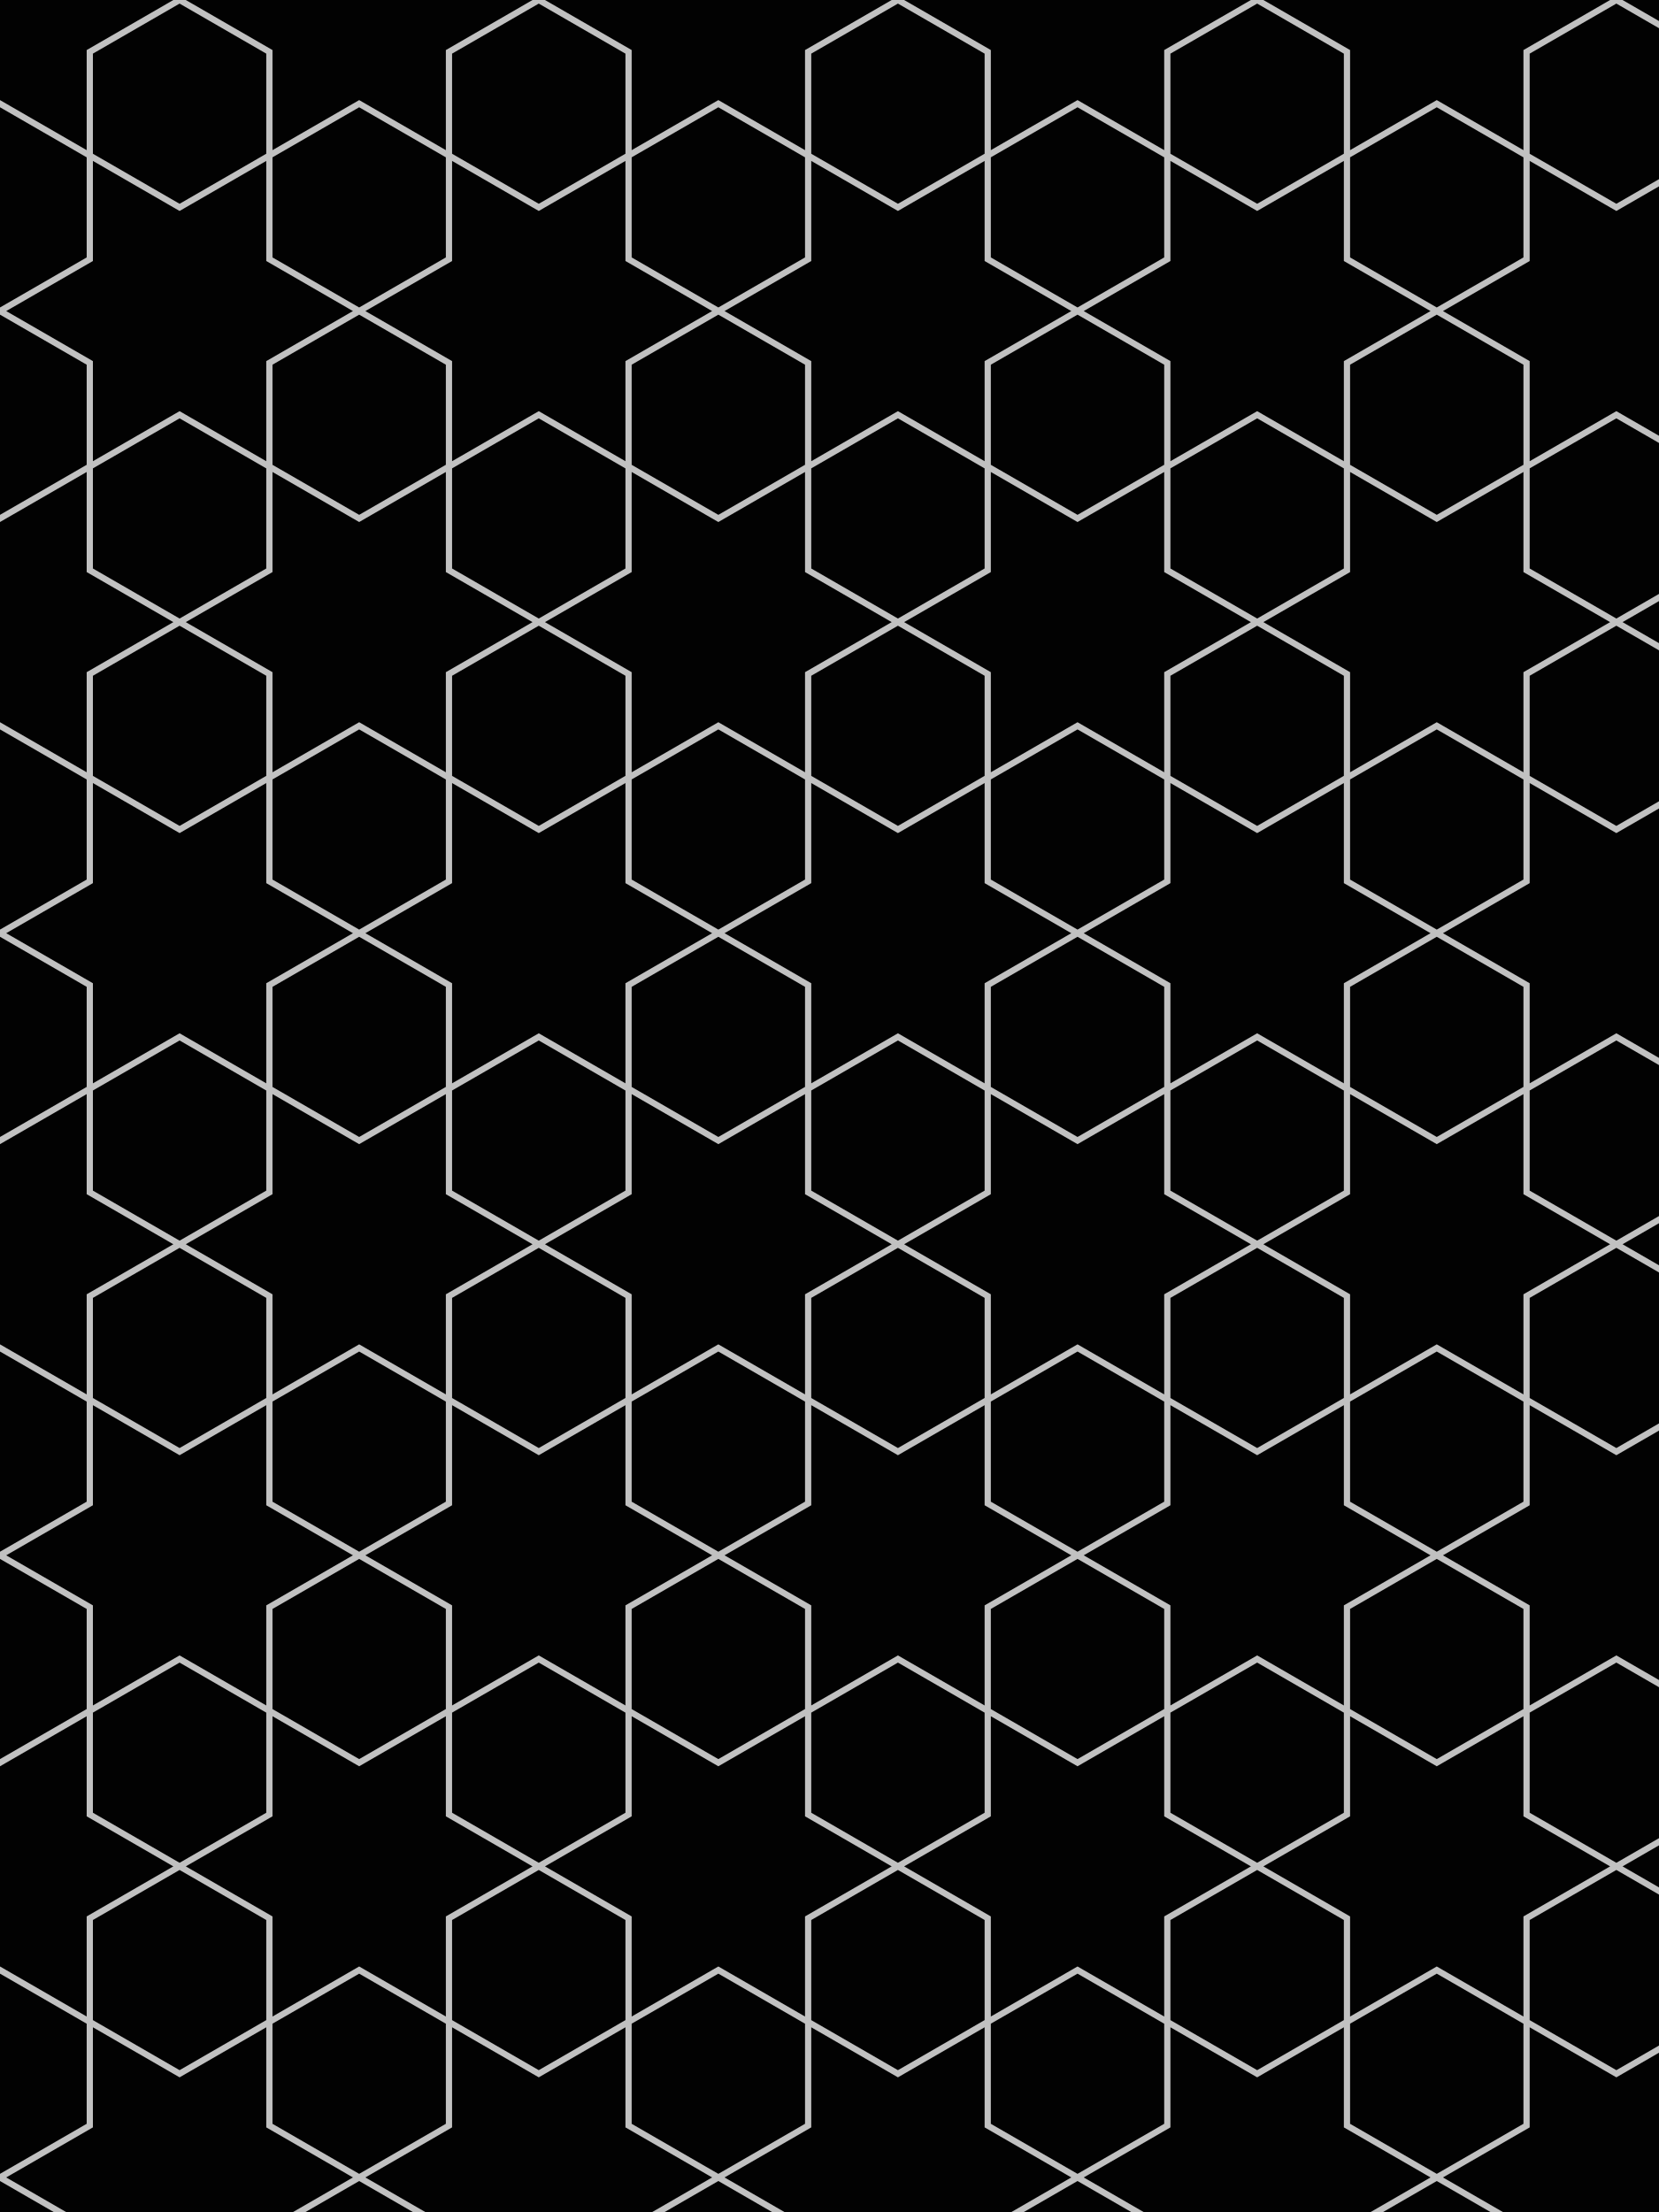
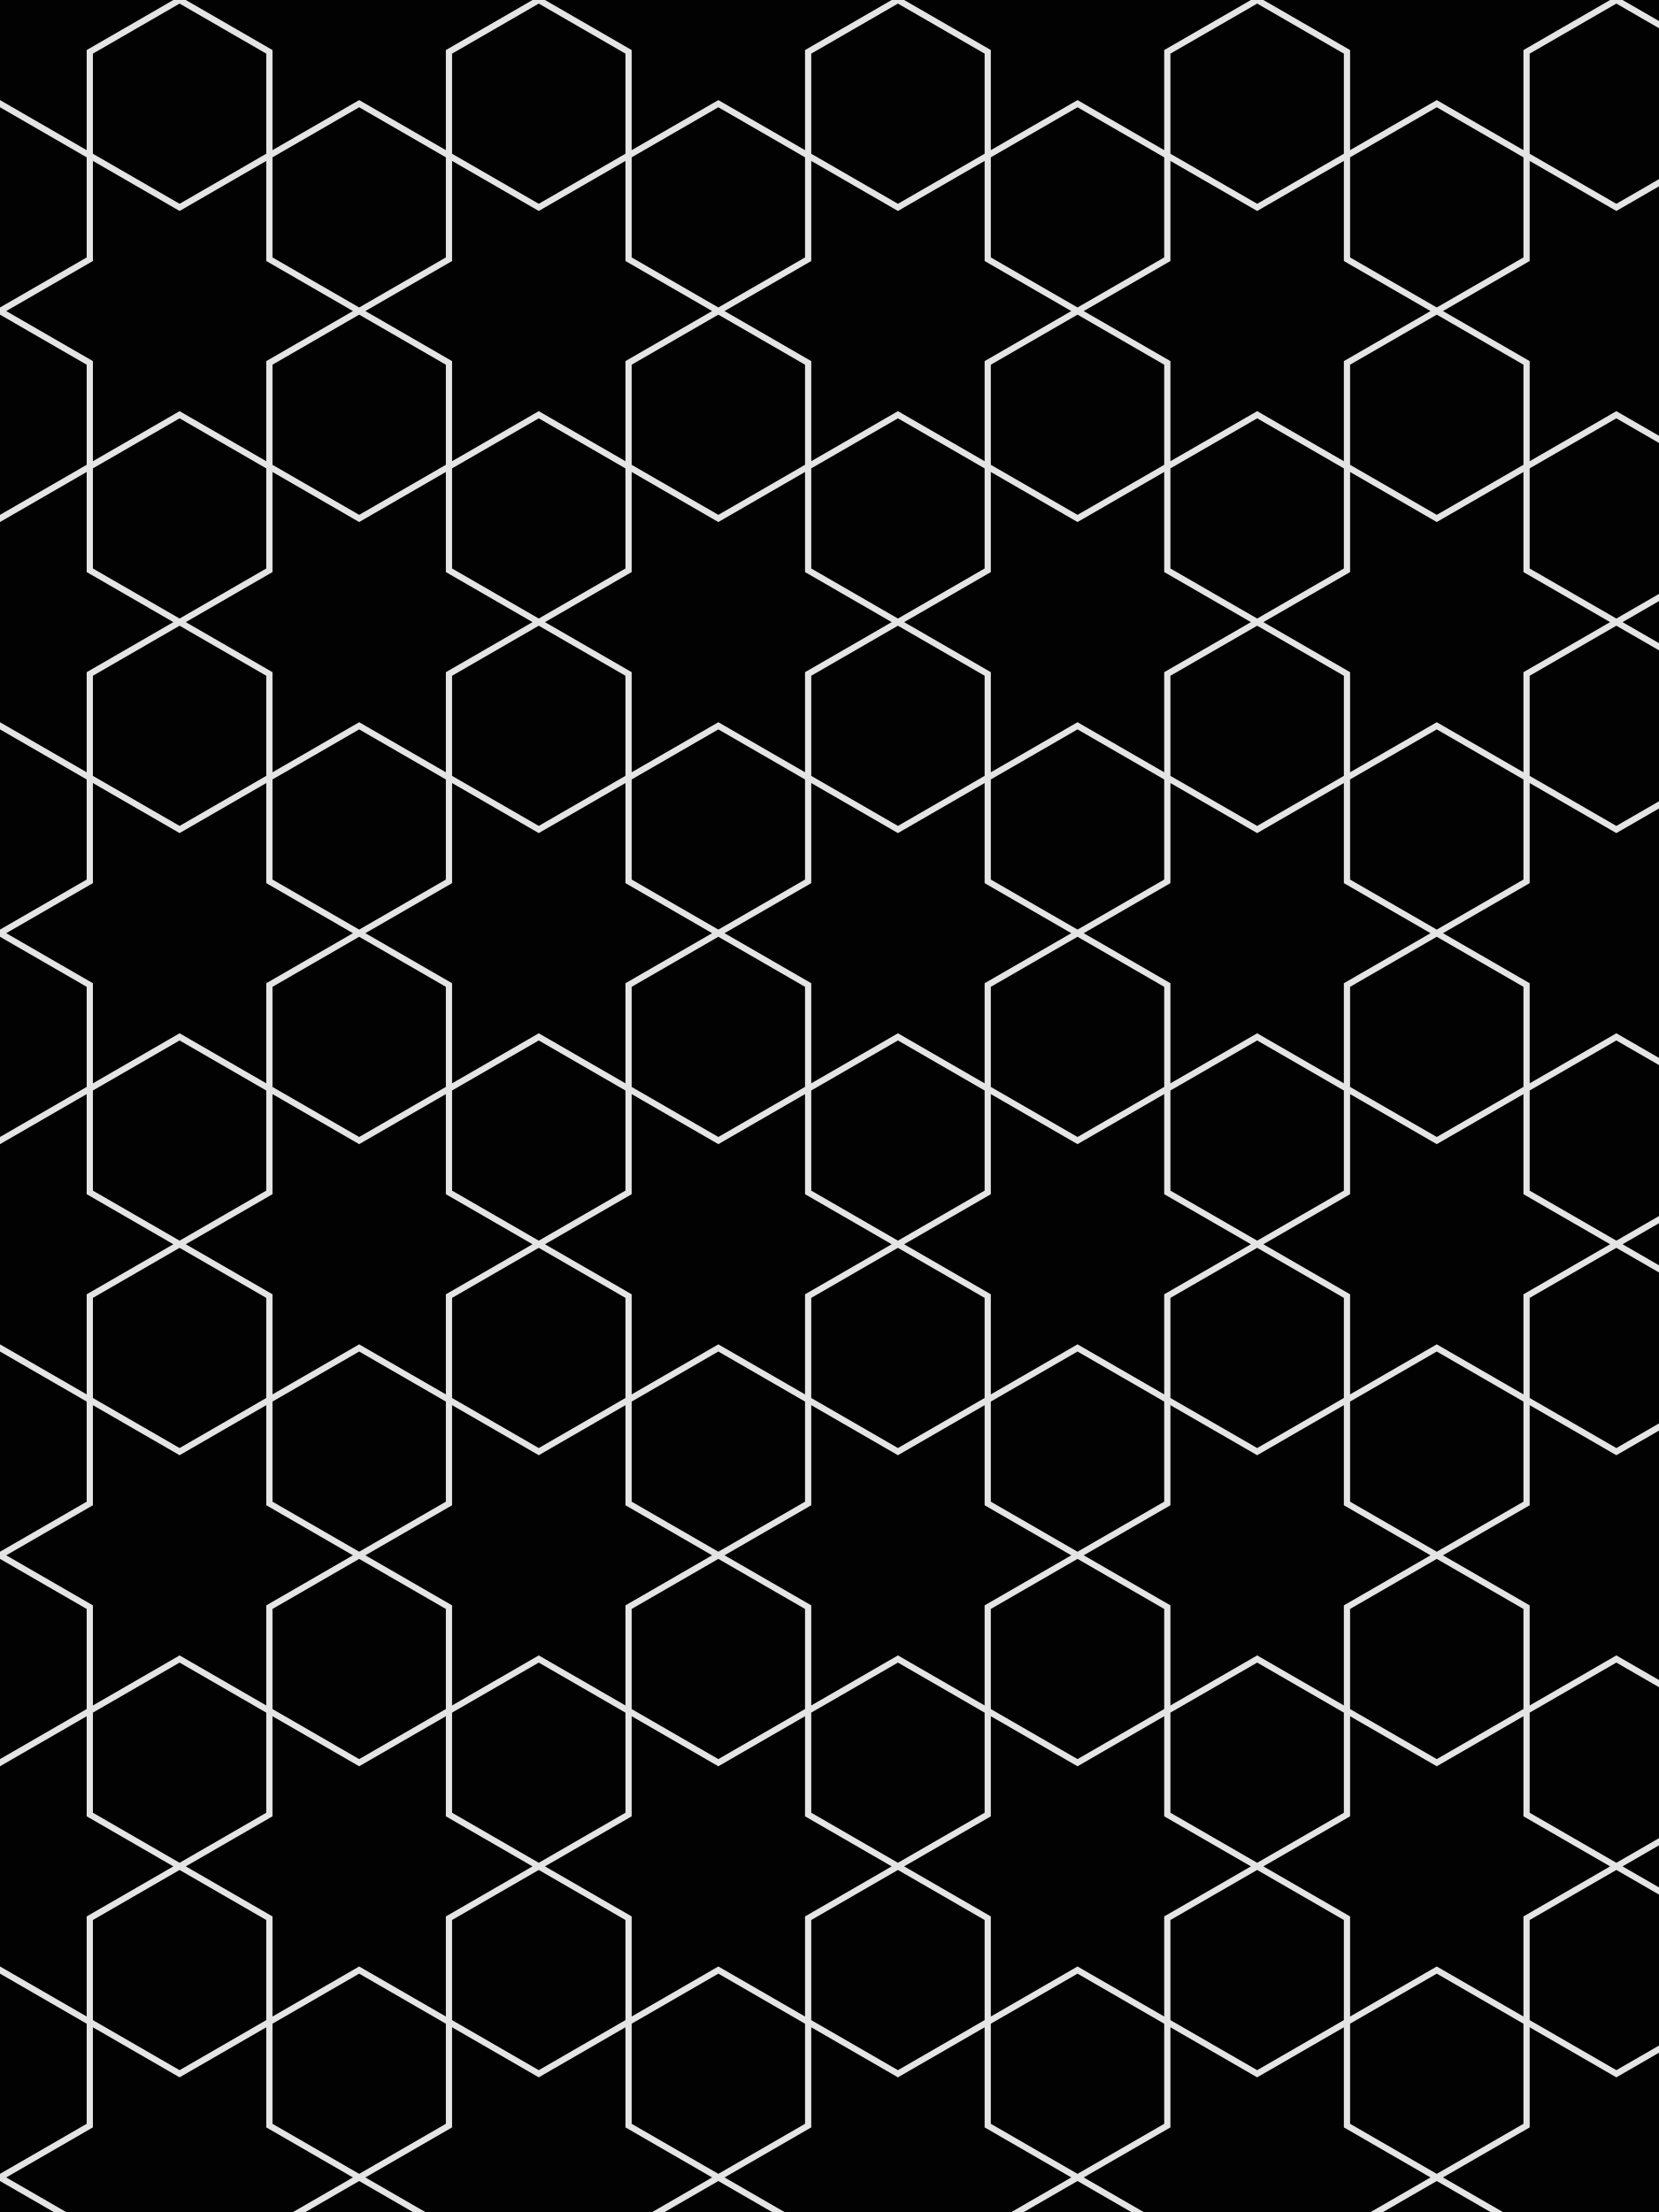
<svg xmlns="http://www.w3.org/2000/svg" viewBox="0 0 240 320">
  <rect x="0" y="0" width="240" height="320" fill="#020202" />
-   <path d="M12.99 22.50L0.00 15.00L-12.99 22.50M-12.99 22.50L-12.99 7.50L-25.98 0.00M-25.98 0.00L-12.99 -7.50L-12.99 -22.50M-12.99 -22.50L0.00 -15.00L12.99 -22.50M12.99 -22.50L12.99 -7.50L25.98 0.00M25.98 0.00L12.99 7.50L12.99 22.50M64.95 22.50L51.96 15.00L38.97 22.50M38.97 22.50L38.97 7.50L25.98 0.00M25.98 0.00L38.97 -7.50L38.97 -22.50M38.97 -22.50L51.96 -15.00L64.95 -22.50M64.95 -22.50L64.95 -7.50L77.94 0.00M77.94 0.00L64.95 7.50L64.95 22.50M116.91 22.50L103.92 15.00L90.93 22.50M90.93 22.50L90.93 7.50L77.94 0.00M77.94 0.00L90.93 -7.50L90.93 -22.50M90.93 -22.50L103.92 -15.00L116.91 -22.50M116.91 -22.50L116.91 -7.50L129.90 0.00M129.90 0.00L116.91 7.50L116.91 22.50M168.87 22.50L155.88 15.00L142.89 22.50M142.89 22.50L142.89 7.50L129.90 0.00M129.90 0.00L142.89 -7.50L142.89 -22.50M142.89 -22.50L155.88 -15.00L168.87 -22.50M168.87 -22.50L168.87 -7.50L181.87 0.00M181.87 0.00L168.87 7.50L168.87 22.50M220.84 22.50L207.85 15.00L194.86 22.50M194.86 22.50L194.86 7.50L181.87 0.00M181.87 0.00L194.86 -7.50L194.86 -22.50M194.86 -22.50L207.85 -15.00L220.84 -22.50M220.84 -22.50L220.84 -7.50L233.83 0.00M233.83 0.00L220.84 7.50L220.84 22.50M272.80 22.50L259.81 15.00L246.82 22.50M246.82 22.50L246.82 7.50L233.83 0.00M233.83 0.00L246.82 -7.50L246.82 -22.50M246.82 -22.50L259.81 -15.00L272.80 -22.50M272.80 -22.50L272.80 -7.50L285.79 0.00M285.79 0.00L272.80 7.50L272.80 22.50M-12.99 67.50L-25.98 60.00L-38.97 67.50M-38.97 67.50L-38.97 52.50L-51.96 45.00M-51.96 45.00L-38.97 37.50L-38.97 22.50M-38.97 22.50L-25.98 30.00L-12.99 22.50M-12.99 22.50L-12.99 37.50L0.00 45.00M0.00 45.00L-12.99 52.50L-12.99 67.50M38.97 67.50L25.98 60.00L12.99 67.50M12.99 67.50L12.99 52.50L-0.00 45.00M-0.00 45.00L12.99 37.50L12.99 22.50M12.99 22.50L25.98 30.00L38.97 22.50M38.97 22.50L38.97 37.50L51.96 45.00M51.96 45.00L38.97 52.50L38.97 67.50M90.93 67.50L77.94 60.00L64.95 67.50M64.95 67.50L64.95 52.50L51.96 45.00M51.96 45.00L64.95 37.50L64.95 22.50M64.95 22.50L77.94 30.00L90.93 22.50M90.93 22.50L90.93 37.50L103.92 45.00M103.92 45.00L90.93 52.50L90.93 67.50M142.89 67.50L129.90 60.00L116.91 67.50M116.91 67.50L116.91 52.50L103.92 45.00M103.92 45.00L116.91 37.50L116.91 22.50M116.91 22.50L129.90 30.00L142.89 22.50M142.89 22.50L142.89 37.50L155.88 45.00M155.88 45.00L142.89 52.50L142.89 67.50M194.86 67.50L181.87 60.00L168.87 67.50M168.87 67.50L168.87 52.50L155.88 45.00M155.88 45.00L168.87 37.50L168.87 22.50M168.87 22.50L181.87 30.00L194.86 22.50M194.86 22.50L194.86 37.50L207.85 45.00M207.85 45.00L194.86 52.50L194.86 67.50M246.82 67.50L233.83 60.00L220.84 67.50M220.84 67.50L220.84 52.50L207.85 45.00M207.85 45.00L220.84 37.50L220.84 22.50M220.84 22.50L233.83 30.00L246.82 22.50M246.82 22.50L246.82 37.50L259.81 45.00M259.81 45.00L246.82 52.50L246.82 67.50M12.99 112.50L-0.00 105.00L-12.99 112.50M-12.99 112.50L-12.99 97.50L-25.98 90.00M-25.98 90.00L-12.99 82.50L-12.99 67.50M-12.99 67.50L0.00 75.00L12.99 67.50M12.99 67.50L12.99 82.50L25.98 90.00M25.98 90.00L12.99 97.50L12.99 112.50M64.95 112.50L51.96 105.00L38.97 112.50M38.97 112.50L38.97 97.50L25.98 90.00M25.98 90.00L38.97 82.50L38.97 67.50M38.97 67.50L51.96 75.00L64.95 67.50M64.95 67.50L64.95 82.50L77.94 90.00M77.94 90.00L64.95 97.50L64.95 112.50M116.91 112.50L103.92 105.00L90.93 112.50M90.93 112.50L90.93 97.50L77.94 90.00M77.94 90.00L90.93 82.50L90.93 67.50M90.93 67.50L103.92 75.00L116.91 67.50M116.91 67.50L116.91 82.50L129.90 90.00M129.90 90.00L116.91 97.50L116.91 112.50M168.87 112.50L155.88 105.00L142.89 112.50M142.89 112.50L142.89 97.50L129.90 90.00M129.90 90.00L142.89 82.50L142.89 67.50M142.89 67.50L155.88 75.00L168.87 67.50M168.87 67.50L168.87 82.50L181.87 90.00M181.87 90.00L168.87 97.50L168.87 112.50M220.84 112.50L207.85 105.00L194.86 112.50M194.86 112.50L194.86 97.50L181.87 90.00M181.87 90.00L194.86 82.50L194.86 67.50M194.86 67.50L207.85 75.00L220.84 67.50M220.84 67.50L220.84 82.50L233.83 90.00M233.83 90.00L220.84 97.50L220.84 112.50M272.80 112.50L259.81 105.00L246.82 112.50M246.82 112.50L246.82 97.50L233.83 90.00M233.83 90.00L246.82 82.50L246.82 67.50M246.82 67.50L259.81 75.00L272.80 67.50M272.80 67.50L272.80 82.50L285.79 90.00M285.79 90.00L272.80 97.50L272.80 112.50M-12.99 157.50L-25.98 150.00L-38.97 157.50M-38.97 157.50L-38.97 142.50L-51.96 135.00M-51.96 135.00L-38.97 127.50L-38.97 112.50M-38.97 112.50L-25.98 120.00L-12.99 112.50M-12.99 112.50L-12.99 127.50L0.00 135.00M0.00 135.00L-12.99 142.50L-12.99 157.50M38.97 157.50L25.98 150.00L12.99 157.50M12.99 157.50L12.99 142.50L-0.00 135.00M-0.00 135.00L12.99 127.50L12.99 112.50M12.99 112.50L25.98 120.00L38.97 112.50M38.97 112.50L38.97 127.50L51.96 135.00M51.96 135.00L38.97 142.50L38.97 157.50M90.93 157.50L77.94 150.00L64.95 157.50M64.95 157.50L64.95 142.50L51.96 135.00M51.96 135.00L64.95 127.50L64.95 112.50M64.95 112.50L77.94 120.00L90.93 112.50M90.93 112.50L90.93 127.50L103.92 135.00M103.92 135.00L90.93 142.50L90.93 157.50M142.89 157.50L129.90 150.00L116.91 157.50M116.91 157.50L116.91 142.50L103.92 135.00M103.92 135.00L116.91 127.50L116.91 112.50M116.91 112.50L129.90 120.00L142.89 112.50M142.89 112.50L142.89 127.50L155.88 135.00M155.88 135.00L142.89 142.50L142.89 157.50M194.86 157.50L181.87 150.00L168.87 157.50M168.87 157.50L168.87 142.50L155.88 135.00M155.88 135.00L168.87 127.50L168.87 112.50M168.87 112.50L181.87 120.00L194.86 112.50M194.86 112.50L194.86 127.50L207.85 135.00M207.85 135.00L194.86 142.50L194.86 157.50M246.82 157.50L233.83 150.00L220.84 157.50M220.84 157.50L220.84 142.50L207.85 135.00M207.85 135.00L220.84 127.50L220.84 112.50M220.84 112.50L233.83 120.00L246.82 112.50M246.82 112.50L246.82 127.50L259.81 135.00M259.81 135.00L246.82 142.50L246.82 157.50M12.99 202.50L0.00 195.00L-12.99 202.50M-12.99 202.50L-12.99 187.50L-25.98 180.00M-25.98 180.00L-12.99 172.50L-12.99 157.50M-12.99 157.50L0.00 165.00L12.99 157.50M12.99 157.50L12.99 172.50L25.98 180.00M25.98 180.00L12.99 187.50L12.99 202.50M64.95 202.50L51.96 195.00L38.97 202.50M38.97 202.50L38.97 187.50L25.98 180.00M25.98 180.00L38.97 172.50L38.97 157.50M38.97 157.50L51.96 165.00L64.95 157.50M64.95 157.50L64.95 172.50L77.94 180.00M77.94 180.00L64.95 187.50L64.95 202.50M116.91 202.50L103.92 195.00L90.93 202.50M90.93 202.50L90.93 187.50L77.94 180.00M77.94 180.00L90.93 172.50L90.93 157.50M90.93 157.50L103.92 165.00L116.91 157.50M116.91 157.50L116.91 172.50L129.90 180.00M129.90 180.00L116.91 187.50L116.91 202.50M168.87 202.50L155.88 195.00L142.89 202.50M142.89 202.50L142.89 187.50L129.90 180.00M129.90 180.00L142.89 172.50L142.89 157.50M142.89 157.50L155.88 165.00L168.87 157.50M168.87 157.50L168.87 172.50L181.87 180.00M181.87 180.00L168.87 187.50L168.87 202.50M220.84 202.50L207.85 195.00L194.86 202.50M194.86 202.50L194.86 187.50L181.87 180.00M181.87 180.00L194.86 172.50L194.86 157.50M194.86 157.50L207.85 165.00L220.84 157.50M220.84 157.50L220.84 172.50L233.83 180.00M233.83 180.00L220.84 187.50L220.84 202.50M272.80 202.50L259.81 195.00L246.82 202.50M246.82 202.50L246.82 187.50L233.83 180.00M233.83 180.00L246.82 172.50L246.82 157.50M246.82 157.50L259.81 165.00L272.80 157.50M272.80 157.50L272.80 172.50L285.79 180.00M285.79 180.00L272.80 187.50L272.80 202.50M-12.99 247.50L-25.98 240.00L-38.97 247.50M-38.97 247.50L-38.97 232.50L-51.96 225.00M-51.96 225.00L-38.97 217.50L-38.97 202.50M-38.97 202.50L-25.98 210.00L-12.99 202.50M-12.99 202.50L-12.99 217.50L0.00 225.00M0.00 225.00L-12.99 232.50L-12.99 247.50M38.97 247.50L25.98 240.00L12.99 247.50M12.99 247.50L12.99 232.50L-0.00 225.00M-0.00 225.00L12.99 217.50L12.99 202.50M12.99 202.50L25.98 210.00L38.97 202.50M38.97 202.50L38.97 217.50L51.96 225.00M51.96 225.00L38.97 232.50L38.97 247.50M90.93 247.50L77.94 240.00L64.95 247.50M64.95 247.50L64.95 232.50L51.96 225.00M51.96 225.00L64.95 217.50L64.95 202.50M64.95 202.50L77.94 210.00L90.93 202.50M90.93 202.50L90.93 217.50L103.92 225.00M103.92 225.00L90.93 232.50L90.93 247.50M142.89 247.50L129.90 240.00L116.91 247.50M116.91 247.50L116.91 232.50L103.92 225.00M103.92 225.00L116.91 217.50L116.91 202.50M116.91 202.50L129.90 210.00L142.89 202.50M142.89 202.50L142.89 217.50L155.88 225.00M155.88 225.00L142.89 232.50L142.89 247.50M194.86 247.50L181.87 240.00L168.87 247.50M168.87 247.50L168.87 232.50L155.88 225.00M155.88 225.00L168.87 217.50L168.87 202.50M168.87 202.50L181.87 210.00L194.86 202.50M194.86 202.50L194.86 217.50L207.85 225.00M207.85 225.00L194.86 232.50L194.86 247.50M246.82 247.50L233.83 240.00L220.84 247.50M220.84 247.50L220.84 232.50L207.85 225.00M207.85 225.00L220.84 217.50L220.84 202.50M220.84 202.50L233.83 210.00L246.82 202.50M246.82 202.50L246.82 217.50L259.81 225.00M259.81 225.00L246.82 232.50L246.82 247.50M12.99 292.50L0.00 285.00L-12.99 292.50M-12.99 292.50L-12.99 277.50L-25.98 270.00M-25.98 270.00L-12.99 262.50L-12.99 247.50M-12.99 247.50L0.00 255.00L12.99 247.50M12.99 247.50L12.99 262.50L25.98 270.00M25.98 270.00L12.99 277.50L12.99 292.50M64.95 292.50L51.96 285.00L38.97 292.50M38.97 292.50L38.97 277.50L25.98 270.00M25.98 270.00L38.97 262.50L38.97 247.50M38.97 247.50L51.96 255.00L64.95 247.50M64.95 247.50L64.95 262.50L77.94 270.00M77.94 270.00L64.95 277.50L64.95 292.50M116.91 292.50L103.92 285.00L90.93 292.50M90.93 292.50L90.93 277.50L77.94 270.00M77.94 270.00L90.93 262.50L90.93 247.50M90.93 247.50L103.92 255.00L116.91 247.50M116.91 247.50L116.91 262.50L129.90 270.00M129.90 270.00L116.91 277.50L116.91 292.50M168.87 292.50L155.88 285.00L142.89 292.50M142.89 292.50L142.89 277.50L129.90 270.00M129.90 270.00L142.89 262.50L142.89 247.50M142.89 247.50L155.88 255.00L168.87 247.50M168.87 247.50L168.87 262.50L181.87 270.00M181.87 270.00L168.87 277.50L168.87 292.50M220.84 292.50L207.85 285.00L194.86 292.50M194.86 292.50L194.86 277.50L181.87 270.00M181.87 270.00L194.86 262.50L194.86 247.50M194.86 247.50L207.85 255.00L220.84 247.50M220.84 247.50L220.84 262.50L233.83 270.00M233.83 270.00L220.84 277.50L220.84 292.50M272.80 292.50L259.81 285.00L246.82 292.50M246.82 292.50L246.82 277.50L233.83 270.00M233.83 270.00L246.82 262.50L246.82 247.50M246.82 247.50L259.81 255.00L272.80 247.50M272.80 247.50L272.80 262.50L285.79 270.00M285.79 270.00L272.80 277.50L272.80 292.50M-12.99 337.50L-25.98 330.00L-38.97 337.50M-38.97 337.50L-38.97 322.50L-51.96 315.00M-51.96 315.00L-38.97 307.50L-38.97 292.50M-38.97 292.50L-25.98 300.00L-12.99 292.50M-12.99 292.50L-12.99 307.50L0.00 315.00M0.00 315.00L-12.99 322.50L-12.99 337.50M38.97 337.50L25.98 330.00L12.99 337.50M12.99 337.50L12.99 322.50L-0.00 315.00M-0.00 315.00L12.99 307.50L12.99 292.50M12.99 292.50L25.98 300.00L38.97 292.50M38.97 292.50L38.97 307.50L51.96 315.00M51.96 315.00L38.97 322.50L38.97 337.50M90.93 337.50L77.94 330.00L64.95 337.50M64.95 337.50L64.95 322.50L51.96 315.00M51.96 315.00L64.95 307.50L64.95 292.50M64.95 292.50L77.94 300.00L90.93 292.50M90.93 292.50L90.93 307.50L103.92 315.00M103.92 315.00L90.93 322.50L90.93 337.50M142.89 337.50L129.90 330.00L116.91 337.50M116.91 337.50L116.91 322.50L103.92 315.00M103.92 315.00L116.91 307.50L116.91 292.50M116.91 292.50L129.90 300.00L142.89 292.50M142.89 292.50L142.89 307.50L155.88 315.00M155.88 315.00L142.89 322.50L142.89 337.50M194.86 337.50L181.87 330.00L168.87 337.50M168.87 337.50L168.87 322.50L155.88 315.00M155.88 315.00L168.87 307.50L168.87 292.50M168.87 292.50L181.87 300.00L194.86 292.50M194.86 292.50L194.86 307.50L207.85 315.00M207.85 315.00L194.86 322.50L194.86 337.50M246.82 337.50L233.83 330.00L220.84 337.50M220.84 337.50L220.84 322.50L207.85 315.00M207.85 315.00L220.84 307.50L220.84 292.50M220.84 292.50L233.83 300.00L246.82 292.50M246.82 292.50L246.82 307.50L259.81 315.00M259.81 315.00L246.82 322.50L246.82 337.50" fill="none" stroke="#c1c1c1" stroke-width="0.9" stroke-linecap="round" vector-effect="non-scaling-stroke" />
+   <path d="M12.99 22.50L0.00 15.00L-12.99 22.50M-12.99 22.50L-12.99 7.50L-25.98 0.00M-25.98 0.00L-12.99 -7.50L-12.99 -22.50M-12.99 -22.50L0.00 -15.00L12.99 -22.50M12.99 -22.50L12.99 -7.50L25.98 0.00M25.98 0.00L12.99 7.50L12.99 22.50M64.95 22.50L51.96 15.00L38.97 22.50M38.97 22.50L38.97 7.50L25.98 0.00M25.98 0.00L38.97 -7.50L38.97 -22.50M38.97 -22.50L51.96 -15.00L64.95 -22.50M64.95 -22.50L64.95 -7.50L77.94 0.00M77.94 0.00L64.95 7.50L64.95 22.50M116.91 22.50L103.92 15.00L90.93 22.50M90.93 22.50L90.93 7.50L77.94 0.00M77.94 0.00L90.93 -7.50L90.93 -22.50M90.93 -22.50L103.92 -15.00L116.91 -22.50M116.91 -22.50L116.91 -7.50L129.90 0.00M129.90 0.00L116.91 7.50L116.91 22.50M168.87 22.50L155.88 15.00L142.89 22.50M142.89 22.50L142.89 7.50L129.90 0.00M129.90 0.00L142.89 -7.50L142.89 -22.50M142.89 -22.50L155.88 -15.00L168.87 -22.50M168.87 -22.50L168.87 -7.50L181.87 0.00M181.87 0.00L168.87 7.50L168.87 22.50M220.84 22.50L207.85 15.00L194.86 22.50M194.86 22.50L194.86 7.50L181.87 0.00M181.87 0.00L194.86 -7.50L194.86 -22.50M194.86 -22.50L207.85 -15.00L220.84 -22.50M220.84 -22.50L220.84 -7.50L233.83 0.00M233.83 0.00L220.84 7.50L220.84 22.50M272.80 22.50L259.81 15.00L246.82 22.50M246.82 22.50L246.82 7.50L233.83 0.00M233.83 0.00L246.82 -7.50L246.82 -22.50M246.82 -22.50L259.81 -15.00L272.80 -22.50M272.80 -22.50L272.80 -7.50L285.79 0.00M285.79 0.00L272.80 7.50L272.80 22.50M-12.99 67.50L-25.98 60.00L-38.97 67.50M-38.97 67.50L-38.97 52.50L-51.96 45.00M-51.96 45.00L-38.97 37.50L-38.97 22.50M-38.97 22.50L-25.98 30.00L-12.99 22.50M-12.99 22.50L-12.99 37.50L0.00 45.00M0.00 45.00L-12.99 52.50L-12.99 67.50M38.97 67.50L25.98 60.00L12.99 67.50M12.99 67.50L12.99 52.50L-0.00 45.00M-0.00 45.00L12.99 37.50L12.99 22.50M12.99 22.50L25.98 30.00L38.97 22.50M38.97 22.50L38.97 37.50L51.96 45.00M51.96 45.00L38.97 52.50L38.97 67.50M90.93 67.50L77.94 60.00L64.95 67.50M64.95 67.50L64.95 52.50L51.96 45.00M51.96 45.00L64.95 37.50L64.95 22.50M64.95 22.50L77.94 30.00L90.93 22.50M90.93 22.50L90.93 37.50L103.92 45.00M103.92 45.00L90.93 52.50L90.93 67.50M142.89 67.50L129.90 60.00L116.91 67.50M116.91 67.50L116.91 52.50L103.92 45.00M103.92 45.00L116.91 37.50L116.91 22.50M116.91 22.50L129.90 30.00L142.89 22.50M142.89 22.50L142.89 37.50L155.88 45.00M155.88 45.00L142.89 52.50L142.89 67.50M194.86 67.50L181.87 60.00L168.87 67.50M168.87 67.50L168.87 52.50L155.88 45.00M155.88 45.00L168.87 37.50L168.87 22.50M168.87 22.50L181.87 30.00L194.86 22.50M194.86 22.50L194.86 37.50L207.85 45.00M207.85 45.00L194.86 52.50L194.86 67.50M246.82 67.50L233.83 60.00L220.84 67.50M220.84 67.50L220.84 52.50L207.85 45.00M207.85 45.00L220.84 37.50L220.84 22.50M220.84 22.50L233.83 30.00L246.82 22.50M246.82 22.50L246.82 37.50L259.81 45.00M259.81 45.00L246.82 52.50L246.82 67.50M12.99 112.50L-0.00 105.00L-12.99 112.50M-12.99 112.50L-12.99 97.50L-25.98 90.00M-25.98 90.00L-12.99 82.50L-12.99 67.50M-12.99 67.50L0.00 75.00L12.99 67.50M12.99 67.50L12.99 82.50L25.98 90.00M25.98 90.00L12.99 97.50L12.99 112.50M64.95 112.50L51.96 105.00L38.97 112.50M38.97 112.50L38.97 97.50L25.98 90.00M25.98 90.00L38.97 82.50L38.97 67.50M38.97 67.50L51.96 75.00L64.95 67.50M64.95 67.50L64.95 82.50L77.94 90.00M77.94 90.00L64.95 97.50L64.95 112.50M116.91 112.50L103.92 105.00L90.93 112.50M90.93 112.50L90.93 97.50L77.94 90.00M77.94 90.00L90.93 82.50L90.93 67.50M90.93 67.50L103.92 75.00L116.91 67.50M116.91 67.50L116.91 82.50L129.90 90.00M129.90 90.00L116.91 97.50L116.91 112.50M168.87 112.50L155.88 105.00L142.89 112.50M142.89 112.50L142.89 97.50L129.90 90.00M129.90 90.00L142.89 82.50L142.89 67.50M142.89 67.50L155.88 75.00L168.87 67.50M168.87 67.50L168.87 82.50L181.87 90.00M181.87 90.00L168.87 97.50L168.87 112.50M220.84 112.50L207.85 105.00L194.86 112.50M194.86 112.50L194.86 97.50L181.87 90.00M181.87 90.00L194.86 82.50L194.86 67.50M194.86 67.50L207.85 75.00L220.84 67.50M220.84 67.50L220.84 82.50L233.83 90.00M233.83 90.00L220.84 97.50L220.84 112.50M272.80 112.50L259.81 105.00L246.82 112.50M246.82 112.50L246.82 97.50L233.83 90.00M233.83 90.00L246.82 82.50L246.82 67.50M246.82 67.50L259.81 75.00L272.80 67.50M272.80 67.50L272.80 82.50L285.79 90.00M285.79 90.00L272.80 97.50L272.80 112.50M-12.99 157.50L-25.98 150.00L-38.97 157.50M-38.97 157.50L-38.97 142.50L-51.96 135.00M-51.96 135.00L-38.97 127.50L-38.97 112.50M-38.97 112.50L-25.98 120.00L-12.99 112.50M-12.99 112.50L-12.99 127.50L0.00 135.00M0.00 135.00L-12.99 142.50L-12.99 157.50M38.97 157.50L25.98 150.00L12.99 157.50M12.99 157.50L12.99 142.50L-0.00 135.00M-0.00 135.00L12.99 127.50L12.99 112.50M12.99 112.50L25.98 120.00L38.97 112.50M38.97 112.50L38.97 127.50L51.96 135.00M51.96 135.00L38.97 142.50L38.97 157.50M90.93 157.50L77.94 150.00L64.95 157.50M64.95 157.50L64.95 142.50L51.96 135.00M51.96 135.00L64.95 127.50L64.95 112.50M64.95 112.50L77.94 120.00L90.93 112.50M90.93 112.50L90.93 127.50L103.92 135.00M103.92 135.00L90.93 142.50L90.93 157.50M142.89 157.50L129.90 150.00L116.91 157.50M116.91 157.50L116.91 142.50L103.92 135.00M103.92 135.00L116.91 127.50L116.91 112.50M116.91 112.50L129.90 120.00L142.89 112.50M142.89 112.50L142.89 127.50L155.88 135.00M155.88 135.00L142.89 142.50L142.89 157.50M194.86 157.50L181.87 150.00L168.87 157.50M168.87 157.50L168.87 142.50L155.88 135.00M155.88 135.00L168.87 127.50L168.87 112.50M168.87 112.50L181.87 120.00L194.86 112.50M194.86 112.50L194.86 127.50L207.85 135.00M207.85 135.00L194.86 142.50L194.86 157.50M246.82 157.50L233.83 150.00L220.84 157.50M220.84 157.50L220.84 142.50L207.85 135.00M207.85 135.00L220.84 127.50L220.84 112.50M220.84 112.50L233.83 120.00L246.82 112.50M246.82 112.50L246.82 127.50L259.81 135.00M259.81 135.00L246.82 142.50L246.82 157.50M12.99 202.50L0.00 195.00L-12.99 202.50M-12.99 202.50L-12.99 187.50L-25.98 180.00M-25.98 180.00L-12.99 172.50L-12.99 157.50M-12.99 157.50L0.00 165.00L12.99 157.50M12.99 157.50L12.99 172.50L25.98 180.00M25.98 180.00L12.99 187.50L12.99 202.50M64.95 202.50L51.96 195.00L38.97 202.50M38.97 202.50L38.97 187.50L25.98 180.00M25.98 180.00L38.97 172.50L38.97 157.50M38.97 157.50L51.96 165.00L64.95 157.50M64.95 157.50L64.95 172.50L77.94 180.00M77.94 180.00L64.95 187.50L64.95 202.50M116.91 202.50L103.92 195.00L90.93 202.50M90.93 202.50L90.93 187.50L77.94 180.00M77.94 180.00L90.93 172.50L90.93 157.50M90.93 157.50L103.92 165.00L116.91 157.50M116.91 157.50L116.91 172.50L129.90 180.00M129.90 180.00L116.91 187.50L116.91 202.50M168.87 202.50L155.88 195.00L142.89 202.50M142.89 202.50L142.89 187.50L129.90 180.00M129.90 180.00L142.89 172.50L142.89 157.50M142.89 157.50L155.88 165.00L168.87 157.50M168.87 157.50L168.87 172.50L181.87 180.00M181.87 180.00L168.87 187.50L168.87 202.50M220.84 202.50L207.85 195.00L194.86 202.50M194.86 202.50L194.86 187.50L181.87 180.00M181.87 180.00L194.86 172.50L194.86 157.50M194.86 157.50L207.85 165.00L220.84 157.50M220.84 157.50L220.84 172.50L233.83 180.00M233.83 180.00L220.84 187.50L220.84 202.50M272.80 202.50L259.81 195.00L246.82 202.50M246.82 202.50L246.82 187.50L233.83 180.00M233.83 180.00L246.82 172.50L246.82 157.50M246.82 157.50L259.81 165.00L272.80 157.50M272.80 157.50L272.80 172.50L285.79 180.00M285.79 180.00L272.80 187.50L272.80 202.50M-12.99 247.50L-25.98 240.00L-38.97 247.50M-38.97 247.50L-38.97 232.50L-51.96 225.00M-51.96 225.00L-38.97 217.50L-38.97 202.50M-38.97 202.50L-25.98 210.00L-12.99 202.50M-12.99 202.50L-12.99 217.50L0.00 225.00M0.00 225.00L-12.99 232.50L-12.99 247.50M38.97 247.50L25.98 240.00L12.99 247.50M12.99 247.50L12.99 232.50L-0.00 225.00M-0.00 225.00L12.99 217.50L12.99 202.50M12.99 202.50L25.98 210.00L38.97 202.50M38.97 202.50L38.97 217.50L51.96 225.00M51.96 225.00L38.97 232.50L38.97 247.50M90.93 247.50L77.94 240.00L64.95 247.50M64.95 247.50L64.95 232.50L51.96 225.00M51.96 225.00L64.95 217.50L64.95 202.50M64.95 202.50L77.94 210.00L90.93 202.50M90.93 202.50L90.93 217.50L103.92 225.00M103.92 225.00L90.93 232.50L90.93 247.50M142.89 247.50L129.90 240.00L116.91 247.50M116.91 247.50L116.91 232.50L103.92 225.00M103.92 225.00L116.91 217.50L116.91 202.50M116.91 202.50L129.90 210.00L142.89 202.50M142.89 202.50L142.89 217.50L155.88 225.00M155.88 225.00L142.89 232.50L142.89 247.50M194.86 247.50L181.87 240.00L168.87 247.50M168.87 247.50L168.87 232.50L155.88 225.00M155.88 225.00L168.87 217.50L168.87 202.50M168.87 202.50L181.87 210.00L194.86 202.50M194.86 202.50L194.86 217.50L207.85 225.00M207.85 225.00L194.86 232.50L194.86 247.50M246.82 247.50L233.83 240.00L220.84 247.50M220.84 247.50L220.84 232.50L207.85 225.00M207.85 225.00L220.84 217.50L220.84 202.50M220.84 202.50L233.83 210.00L246.82 202.50M246.82 202.50L246.82 217.50L259.81 225.00M259.81 225.00L246.82 232.50L246.82 247.50M12.99 292.50L0.00 285.00L-12.99 292.50M-12.99 292.50L-12.99 277.50L-25.98 270.00M-25.98 270.00L-12.99 262.50L-12.99 247.50M-12.99 247.50L0.00 255.00L12.99 247.50M12.99 247.50L12.99 262.50L25.98 270.00M25.98 270.00L12.99 277.50L12.99 292.50M64.95 292.50L51.96 285.00L38.97 292.50M38.97 292.50L38.97 277.50L25.98 270.00M25.98 270.00L38.97 262.50L38.97 247.50M38.97 247.50L51.96 255.00L64.95 247.50M64.95 247.50L64.95 262.50L77.94 270.00M77.94 270.00L64.95 277.50L64.95 292.50M116.91 292.50L103.92 285.00L90.93 292.50M90.93 292.50L90.93 277.50L77.94 270.00M77.94 270.00L90.93 262.50L90.93 247.50M90.93 247.50L103.92 255.00L116.91 247.50M116.91 247.50L116.91 262.50L129.90 270.00M129.90 270.00L116.91 277.50L116.91 292.50M168.87 292.50L155.88 285.00L142.89 292.50M142.89 292.50L142.89 277.50L129.90 270.00M129.90 270.00L142.89 262.50L142.89 247.50M142.89 247.50L155.88 255.00L168.87 247.50M168.87 247.50L168.87 262.50L181.87 270.00M181.87 270.00L168.87 277.50L168.87 292.50M220.84 292.50L207.85 285.00L194.86 292.50M194.86 292.50L194.86 277.50L181.87 270.00M181.87 270.00L194.86 262.50L194.86 247.50M194.86 247.50L207.85 255.00L220.84 247.50M220.84 247.50L220.84 262.50L233.83 270.00M233.83 270.00L220.84 277.50L220.84 292.50M272.80 292.50L259.81 285.00L246.82 292.50M246.82 292.50L246.82 277.50L233.83 270.00M233.83 270.00L246.82 262.50L246.82 247.50M246.82 247.50L259.81 255.00L272.80 247.50M272.80 247.50L272.80 262.50L285.79 270.00M285.79 270.00L272.80 277.50L272.80 292.50M-12.99 337.50L-25.98 330.00L-38.97 337.50M-38.97 337.50L-38.97 322.50L-51.96 315.00M-51.96 315.00L-38.97 307.50L-38.97 292.50M-38.97 292.50L-25.98 300.00L-12.99 292.50M-12.99 292.50L-12.99 307.50L0.00 315.00M0.00 315.00L-12.99 322.50L-12.99 337.50M38.97 337.50L25.98 330.00L12.99 337.50M12.99 337.50L12.99 322.50L-0.00 315.00M-0.00 315.00L12.99 307.50L12.99 292.50M12.99 292.50L25.98 300.00L38.97 292.50M38.97 292.50L38.97 307.50L51.96 315.00M51.96 315.00L38.97 322.50L38.97 337.50M90.93 337.50L77.94 330.00L64.95 337.50M64.95 337.50L64.95 322.50L51.96 315.00M51.96 315.00L64.95 307.50L64.95 292.50M64.95 292.50L77.94 300.00L90.93 292.50M90.93 292.50L90.93 307.50L103.92 315.00M103.92 315.00L90.93 322.50L90.93 337.50M142.89 337.50L129.90 330.00L116.91 337.50M116.91 337.50L116.91 322.50L103.92 315.00M103.92 315.00L116.91 307.50L116.91 292.50M116.91 292.50L129.90 300.00L142.89 292.50M142.89 292.50L142.89 307.50L155.88 315.00M155.88 315.00L142.89 322.50L142.89 337.50M194.86 337.50L181.87 330.00L168.87 337.50M168.87 337.50L168.87 322.50L155.88 315.00M155.88 315.00L168.87 307.50L168.87 292.50M168.87 292.50L181.87 300.00L194.86 292.50M194.86 292.50L194.86 307.50L207.85 315.00M207.85 315.00L194.86 322.50L194.86 337.50M246.82 337.50L233.83 330.00L220.84 337.50M220.84 337.50L220.84 322.50L207.85 315.00M207.85 315.00L220.84 307.50L220.84 292.50M220.84 292.50L233.83 300.00L246.82 292.50M246.82 292.50L246.82 307.50L259.81 315.00M259.81 315.00L246.82 322.50L246.82 337.50" fill="none" stroke="#e4e4e4" stroke-width="0.9" stroke-linecap="round" vector-effect="non-scaling-stroke" />
</svg>
